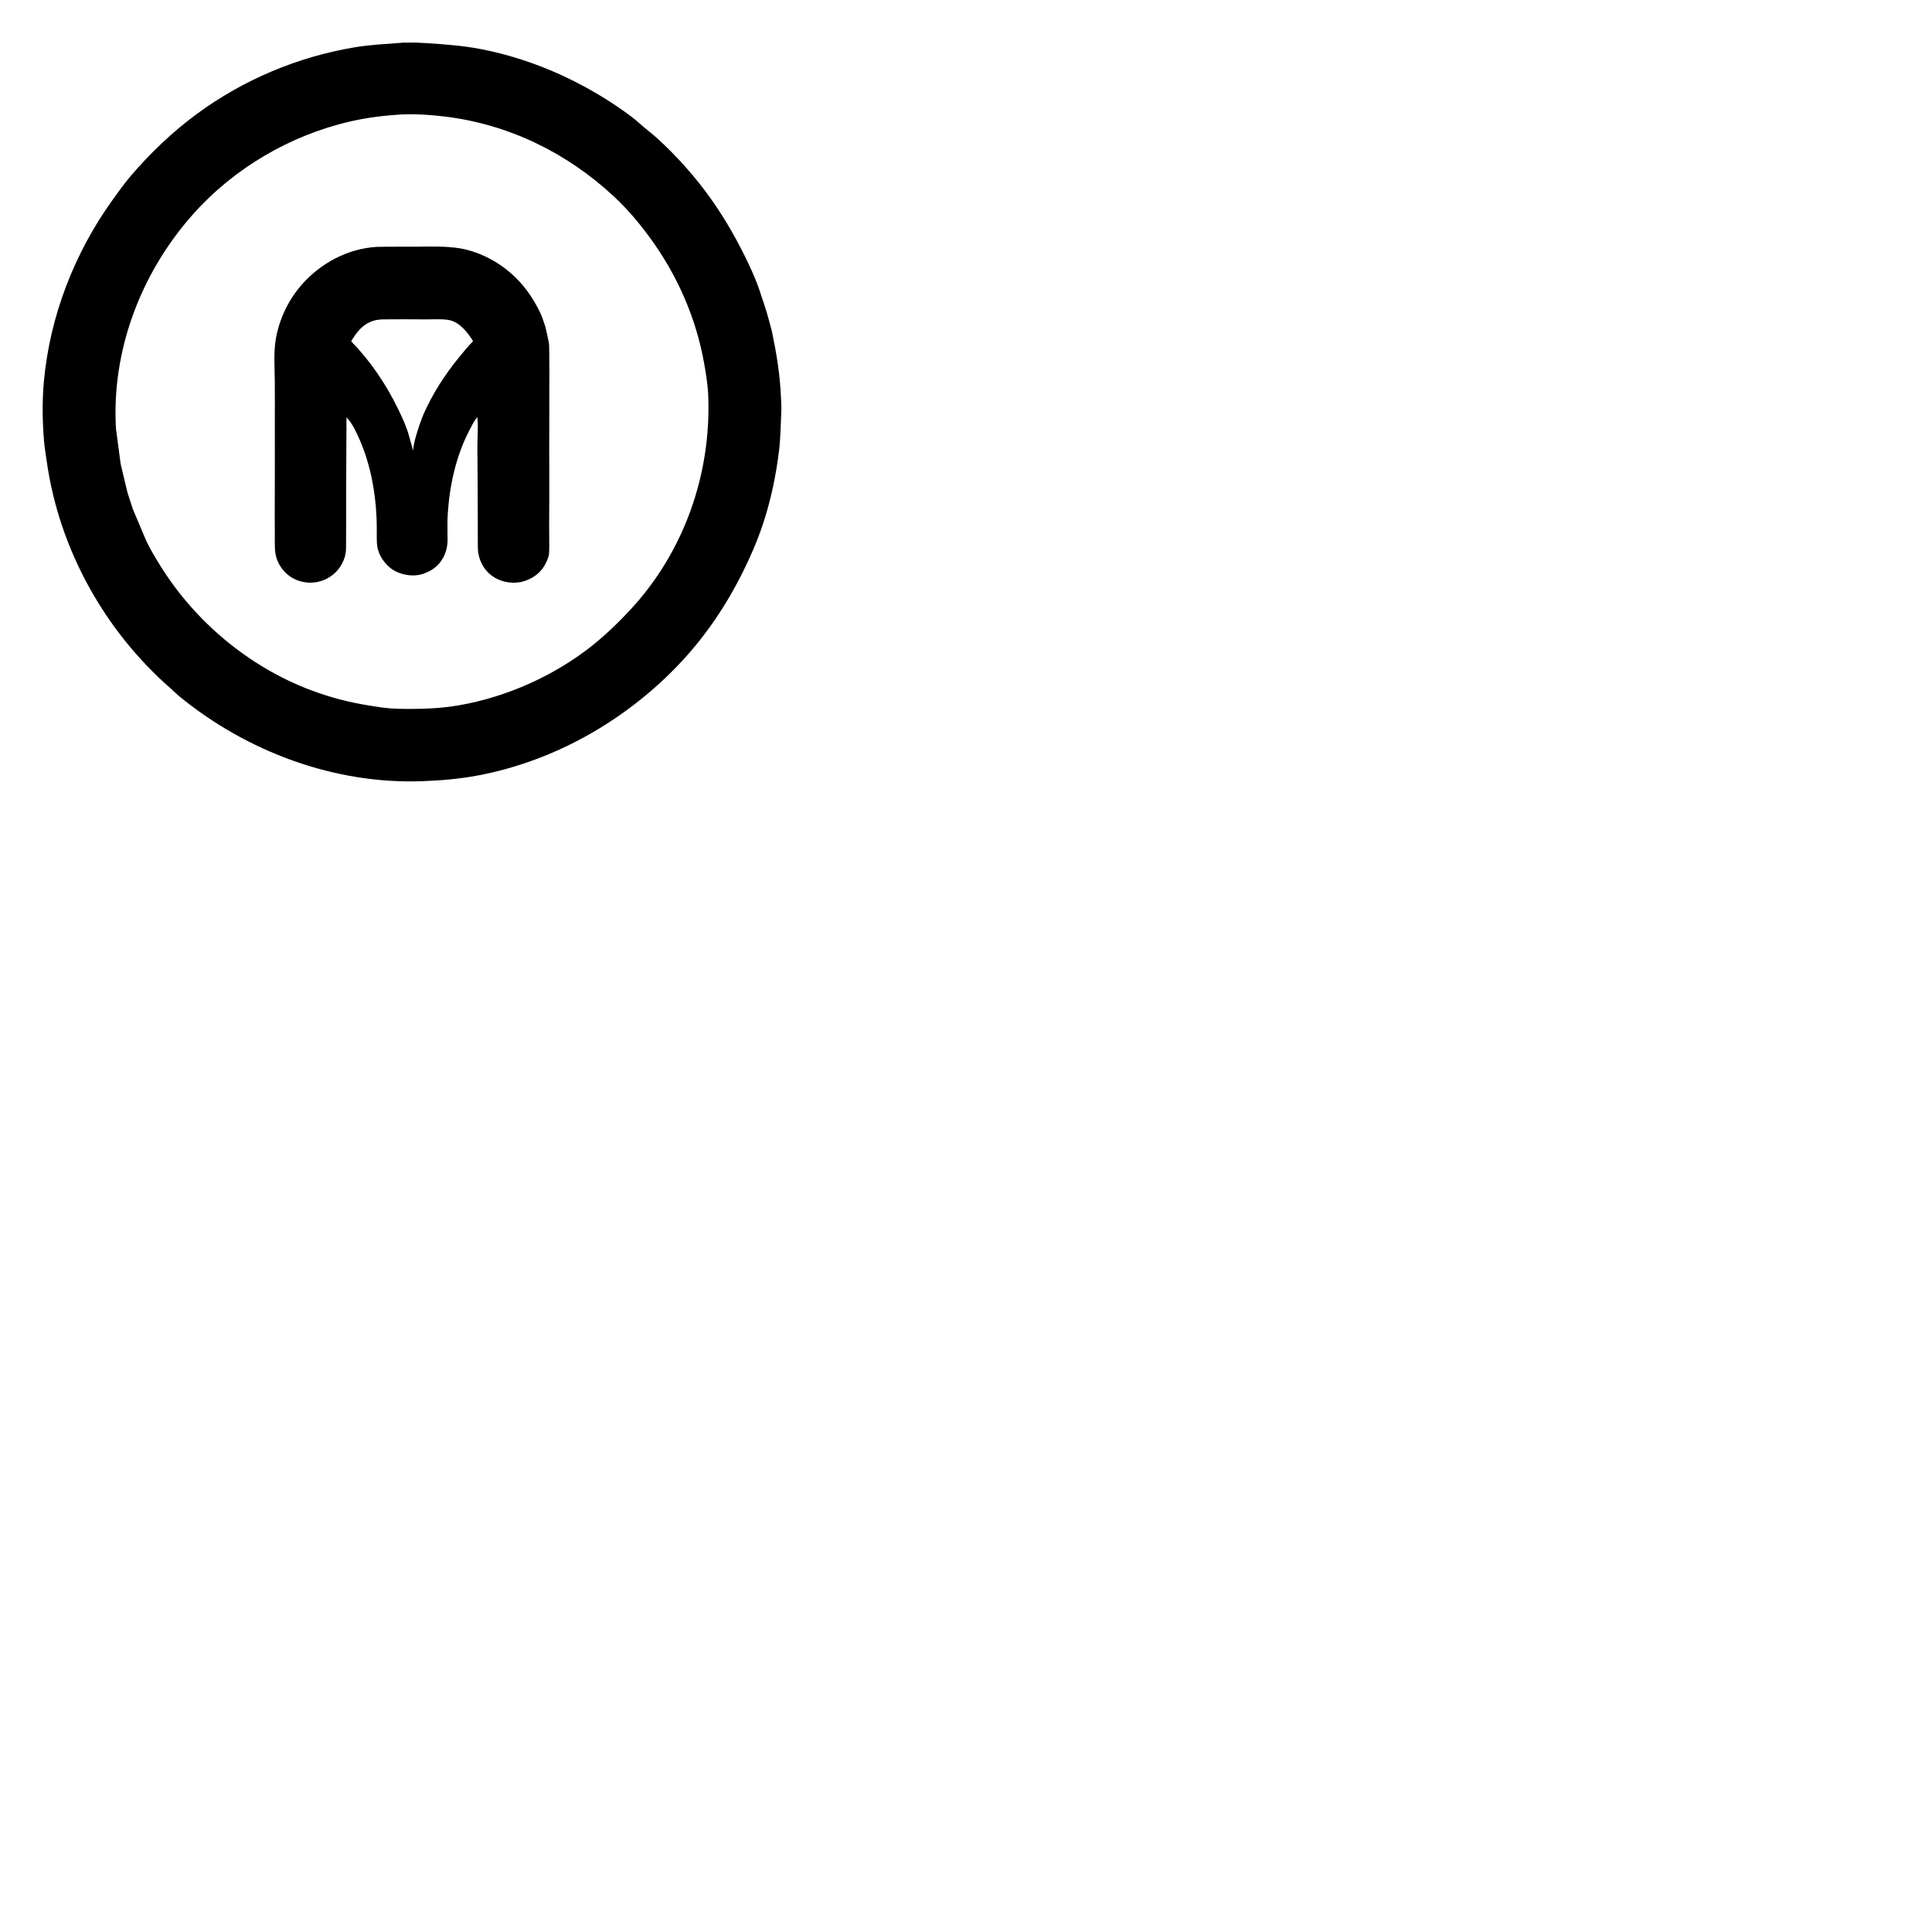
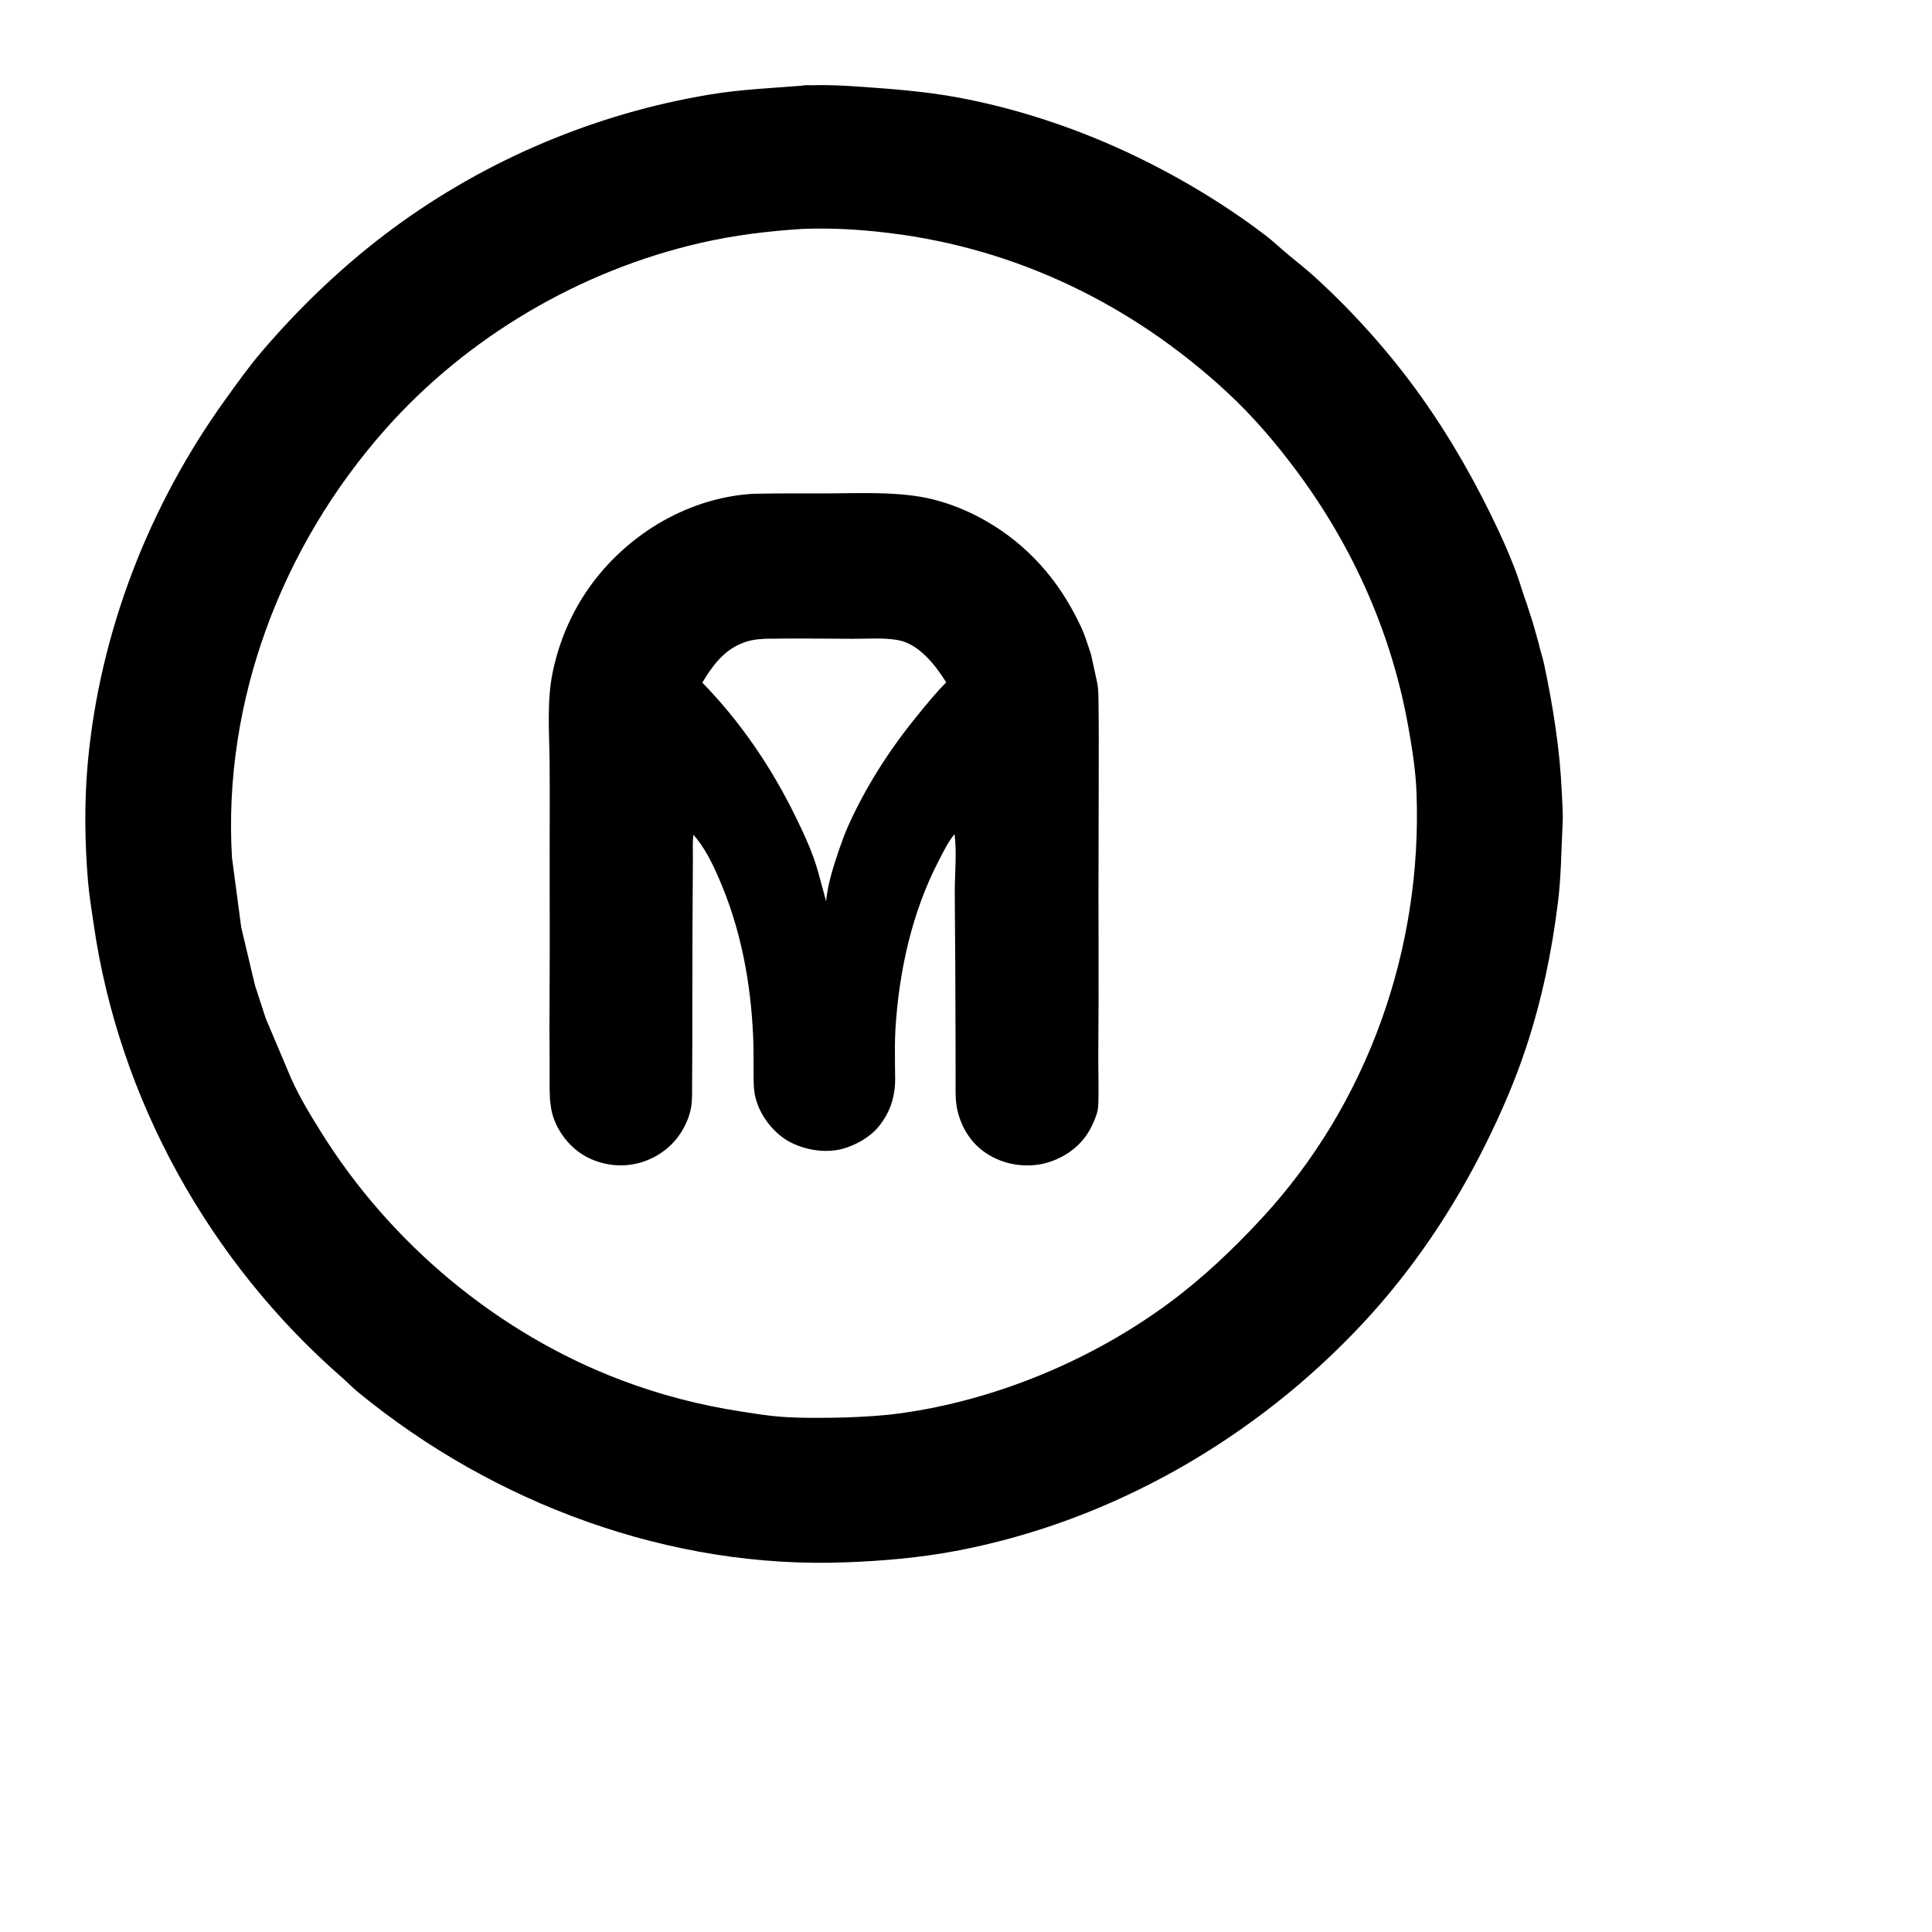
<svg xmlns="http://www.w3.org/2000/svg" width="48" height="48" viewBox="0 0 1200 1200">
-   <path fill-rule="nonzero" fill="#000" transform="scale(0.5 0.5)" d="M498.276 53.206C500.121 52.721 502.944 52.981 504.891 52.925C514.088 52.66 523.207 53.11 532.377 53.734C553.35 55.162 574.495 56.744 595.194 60.584C630.193 67.079 665.324 78.584 697.637 93.421C728.409 107.551 758.95 125.567 785.906 146.1C790.729 149.774 795.097 154.002 799.755 157.877C805.393 162.567 811.26 167.113 816.678 172.055C840.991 194.233 863.572 219.521 882.667 246.328C901.486 272.746 917.446 301.072 931.145 330.437C935.623 340.036 939.961 350.22 943.378 360.25C945.048 365.154 946.483 370.241 948.324 375.076L952.36 387.707L954.31 394.66L955.688 399.548C956.656 404.007 958.221 408.428 959.157 412.898C964.635 439.047 968.871 465.208 970.039 491.937C970.317 498.318 970.902 505.011 970.574 511.375C969.732 527.733 969.711 543.9 967.71 560.211C963.947 590.882 957.617 621.145 947.933 650.5C941.183 670.961 932.551 690.908 922.991 710.198C902.934 750.668 877.636 788.48 846.819 821.595C779.96 893.443 690.25 945.169 593.5 963.35C571.246 967.531 548.722 969.507 526.117 970.353C416.353 974.879 306.48 933.883 222.155 864.49C218.771 861.706 215.725 858.495 212.418 855.609C129.83 783.521 73.654 682.311 58.14 573.693C56.902 565.024 55.4 556.257 54.667 547.529C52.627 523.216 52.306 498.066 54.528 473.75C61.937 392.689 92.546 313.933 140.073 248.018C147.228 238.095 154.313 228.085 162.255 218.764C186.518 190.292 214.246 163.846 244.39 141.644C302.358 98.949 370.132 70.443 441.098 58.679C460.195 55.513 479.054 54.74 498.276 53.206ZM497.924 142.221C476.938 143.54 456.091 146.089 435.564 150.78C360.524 167.927 290.346 209.063 239.25 266.755C174.993 339.307 138.315 435.448 144.085 532.75L144.649 536.959L149.84 576.077L158.227 611.359C158.431 612.293 158.726 613.096 159.025 614L165.045 632.5L180.641 669.392C185.821 681.123 192.563 692.161 199.325 703.026C242.504 772.399 309.128 828.131 385.62 857.146C409.885 866.35 434.723 872.797 460.347 876.718C468.521 877.969 476.737 879.387 485 879.971C498.453 880.922 512.265 880.706 525.741 880.399C536.911 879.971 548.164 879.345 559.25 877.82C618.598 869.655 678.48 844.647 726.541 809.004C747.229 793.661 766.084 775.74 783.56 756.868C849.677 685.473 883.485 589.171 879.821 492.281C879.301 478.525 877.115 464.875 874.709 451.353C864.498 393.959 840.708 340.365 806.085 293.528C792.812 275.574 778.408 258.663 762 243.479C703.648 189.478 631.876 154.468 552.75 144.785C534.795 142.588 516.962 141.448 498.863 142.181L497.924 142.221Z" />
-   <path transform="scale(0.5 0.5)" d="M467.397 306.712C483.435 306.32 499.537 306.533 515.585 306.448C534.342 306.347 553.429 305.472 571.989 308.6C582.318 310.341 593.36 314.104 602.813 318.571C629.297 331.086 650.653 351.437 664.977 376.888C668.466 383.086 671.919 389.646 674.27 396.375L677.646 406.431L681.416 423.698C682.371 428.115 682.228 433.146 682.311 437.659C682.456 445.472 682.468 453.286 682.455 461.1C682.421 481.671 682.446 502.244 682.347 522.814C682.136 566.549 682.58 610.274 682.171 654.011C682.076 664.217 682.523 674.474 682.225 684.667C682.149 687.272 681.991 689.627 681.119 692.102L680.824 692.89L680.231 694.579C679.015 697.575 677.75 700.43 676.051 703.192C669.879 713.227 659.807 719.86 648.5 722.663L646.222 723.179C633.65 725.252 620.952 722.573 610.693 714.983C602.193 708.694 596.672 699.144 594.519 688.898C593.321 683.195 593.539 677.43 593.545 671.638C593.554 664.482 593.527 657.325 593.518 650.168C593.479 618.557 593.292 586.966 593.027 555.364C592.925 543.178 594.438 530.116 592.876 518.071C588.774 523.075 586.015 528.924 583.047 534.629C566.445 566.544 558.441 603.021 556.193 638.771C555.682 646.893 555.866 655.204 555.905 663.345C555.926 667.574 556.211 671.954 555.676 676.146L555.56 677C554.409 686.326 550.699 694.143 544.534 701.205C539.687 706.264 533.534 709.986 526.988 712.357L525.467 712.917C514.32 716.643 501 714.704 490.75 709.385C481.441 704.554 473.163 694.336 469.995 684.32L469.75 683.525C467.997 678.032 468.087 672.451 468.051 666.736C468.005 659.15 468.127 651.525 467.798 643.945C466.33 610.042 460.112 576.735 446.493 545.558C442.23 535.797 437.774 526.452 430.648 518.457C430.138 523.118 430.389 527.857 430.369 532.541C430.335 540.444 430.3 548.347 430.237 556.25C429.99 586.946 430.068 617.64 430.016 648.337C430.002 656.485 429.956 664.633 429.877 672.78C429.829 677.765 430.081 683.065 429.226 687.982C428.243 693.632 425.655 699.42 422.506 704.164C415.962 714.026 405.397 720.837 393.828 723.05C382.341 725.247 369.967 722.733 360.345 716.121C351.406 709.978 344.244 699.466 342.368 688.715L342.25 687.996L341.634 683.25C341.176 675.873 341.438 668.317 341.382 660.913C341.272 646.45 341.241 631.996 341.343 617.532C341.553 587.786 341.363 558.027 341.398 528.279C341.419 509.895 341.538 491.499 341.355 473.117C341.175 455.165 339.61 435.755 343.175 418.098C348.024 394.085 358.81 371.822 375.056 353.406C398.509 326.82 431.797 308.993 467.397 306.712ZM475.506 396.734C470.09 397.021 465.595 397.523 460.582 399.659L459.937 399.927C449.122 404.534 442.007 414.182 436.232 423.998C459.959 448.316 479.097 476.566 494.02 507C499.612 518.402 505.107 530.215 508.415 542.5L513.101 559.748C514.154 548.885 517.457 538.956 520.835 528.639C522.635 523.798 524.263 518.743 526.361 514.03C537.612 488.748 552.453 465.658 569.919 444.271C575.624 437.285 581.303 430.221 587.708 423.861C581.336 413.564 571.226 400.462 558.625 397.752L557 397.47L556.155 397.327C547.831 396.052 538.374 396.813 529.93 396.762C511.802 396.653 493.631 396.489 475.506 396.734Z" />
+   <path fill-rule="nonzero" fill="#000" d="M498.276 53.206C500.121 52.721 502.944 52.981 504.891 52.925C514.088 52.66 523.207 53.11 532.377 53.734C553.35 55.162 574.495 56.744 595.194 60.584C630.193 67.079 665.324 78.584 697.637 93.421C728.409 107.551 758.95 125.567 785.906 146.1C790.729 149.774 795.097 154.002 799.755 157.877C805.393 162.567 811.26 167.113 816.678 172.055C840.991 194.233 863.572 219.521 882.667 246.328C901.486 272.746 917.446 301.072 931.145 330.437C935.623 340.036 939.961 350.22 943.378 360.25C945.048 365.154 946.483 370.241 948.324 375.076L952.36 387.707L954.31 394.66L955.688 399.548C956.656 404.007 958.221 408.428 959.157 412.898C964.635 439.047 968.871 465.208 970.039 491.937C970.317 498.318 970.902 505.011 970.574 511.375C969.732 527.733 969.711 543.9 967.71 560.211C963.947 590.882 957.617 621.145 947.933 650.5C941.183 670.961 932.551 690.908 922.991 710.198C902.934 750.668 877.636 788.48 846.819 821.595C779.96 893.443 690.25 945.169 593.5 963.35C571.246 967.531 548.722 969.507 526.117 970.353C416.353 974.879 306.48 933.883 222.155 864.49C218.771 861.706 215.725 858.495 212.418 855.609C129.83 783.521 73.654 682.311 58.14 573.693C56.902 565.024 55.4 556.257 54.667 547.529C52.627 523.216 52.306 498.066 54.528 473.75C61.937 392.689 92.546 313.933 140.073 248.018C147.228 238.095 154.313 228.085 162.255 218.764C186.518 190.292 214.246 163.846 244.39 141.644C302.358 98.949 370.132 70.443 441.098 58.679C460.195 55.513 479.054 54.74 498.276 53.206ZM497.924 142.221C476.938 143.54 456.091 146.089 435.564 150.78C360.524 167.927 290.346 209.063 239.25 266.755C174.993 339.307 138.315 435.448 144.085 532.75L144.649 536.959L149.84 576.077L158.227 611.359C158.431 612.293 158.726 613.096 159.025 614L165.045 632.5L180.641 669.392C185.821 681.123 192.563 692.161 199.325 703.026C242.504 772.399 309.128 828.131 385.62 857.146C409.885 866.35 434.723 872.797 460.347 876.718C468.521 877.969 476.737 879.387 485 879.971C498.453 880.922 512.265 880.706 525.741 880.399C536.911 879.971 548.164 879.345 559.25 877.82C618.598 869.655 678.48 844.647 726.541 809.004C747.229 793.661 766.084 775.74 783.56 756.868C849.677 685.473 883.485 589.171 879.821 492.281C879.301 478.525 877.115 464.875 874.709 451.353C864.498 393.959 840.708 340.365 806.085 293.528C792.812 275.574 778.408 258.663 762 243.479C703.648 189.478 631.876 154.468 552.75 144.785C534.795 142.588 516.962 141.448 498.863 142.181L497.924 142.221Z" />
+   <path d="M467.397 306.712C483.435 306.32 499.537 306.533 515.585 306.448C534.342 306.347 553.429 305.472 571.989 308.6C582.318 310.341 593.36 314.104 602.813 318.571C629.297 331.086 650.653 351.437 664.977 376.888C668.466 383.086 671.919 389.646 674.27 396.375L677.646 406.431L681.416 423.698C682.371 428.115 682.228 433.146 682.311 437.659C682.456 445.472 682.468 453.286 682.455 461.1C682.421 481.671 682.446 502.244 682.347 522.814C682.136 566.549 682.58 610.274 682.171 654.011C682.076 664.217 682.523 674.474 682.225 684.667C682.149 687.272 681.991 689.627 681.119 692.102L680.824 692.89L680.231 694.579C679.015 697.575 677.75 700.43 676.051 703.192C669.879 713.227 659.807 719.86 648.5 722.663L646.222 723.179C633.65 725.252 620.952 722.573 610.693 714.983C602.193 708.694 596.672 699.144 594.519 688.898C593.321 683.195 593.539 677.43 593.545 671.638C593.554 664.482 593.527 657.325 593.518 650.168C593.479 618.557 593.292 586.966 593.027 555.364C592.925 543.178 594.438 530.116 592.876 518.071C588.774 523.075 586.015 528.924 583.047 534.629C566.445 566.544 558.441 603.021 556.193 638.771C555.682 646.893 555.866 655.204 555.905 663.345C555.926 667.574 556.211 671.954 555.676 676.146L555.56 677C554.409 686.326 550.699 694.143 544.534 701.205C539.687 706.264 533.534 709.986 526.988 712.357L525.467 712.917C514.32 716.643 501 714.704 490.75 709.385C481.441 704.554 473.163 694.336 469.995 684.32L469.75 683.525C467.997 678.032 468.087 672.451 468.051 666.736C468.005 659.15 468.127 651.525 467.798 643.945C466.33 610.042 460.112 576.735 446.493 545.558C442.23 535.797 437.774 526.452 430.648 518.457C430.138 523.118 430.389 527.857 430.369 532.541C430.335 540.444 430.3 548.347 430.237 556.25C429.99 586.946 430.068 617.64 430.016 648.337C430.002 656.485 429.956 664.633 429.877 672.78C429.829 677.765 430.081 683.065 429.226 687.982C428.243 693.632 425.655 699.42 422.506 704.164C415.962 714.026 405.397 720.837 393.828 723.05C382.341 725.247 369.967 722.733 360.345 716.121C351.406 709.978 344.244 699.466 342.368 688.715L342.25 687.996L341.634 683.25C341.176 675.873 341.438 668.317 341.382 660.913C341.272 646.45 341.241 631.996 341.343 617.532C341.553 587.786 341.363 558.027 341.398 528.279C341.419 509.895 341.538 491.499 341.355 473.117C341.175 455.165 339.61 435.755 343.175 418.098C348.024 394.085 358.81 371.822 375.056 353.406C398.509 326.82 431.797 308.993 467.397 306.712ZM475.506 396.734C470.09 397.021 465.595 397.523 460.582 399.659L459.937 399.927C449.122 404.534 442.007 414.182 436.232 423.998C459.959 448.316 479.097 476.566 494.02 507C499.612 518.402 505.107 530.215 508.415 542.5L513.101 559.748C514.154 548.885 517.457 538.956 520.835 528.639C522.635 523.798 524.263 518.743 526.361 514.03C537.612 488.748 552.453 465.658 569.919 444.271C575.624 437.285 581.303 430.221 587.708 423.861C581.336 413.564 571.226 400.462 558.625 397.752L557 397.47L556.155 397.327C547.831 396.052 538.374 396.813 529.93 396.762C511.802 396.653 493.631 396.489 475.506 396.734Z" />
</svg>
